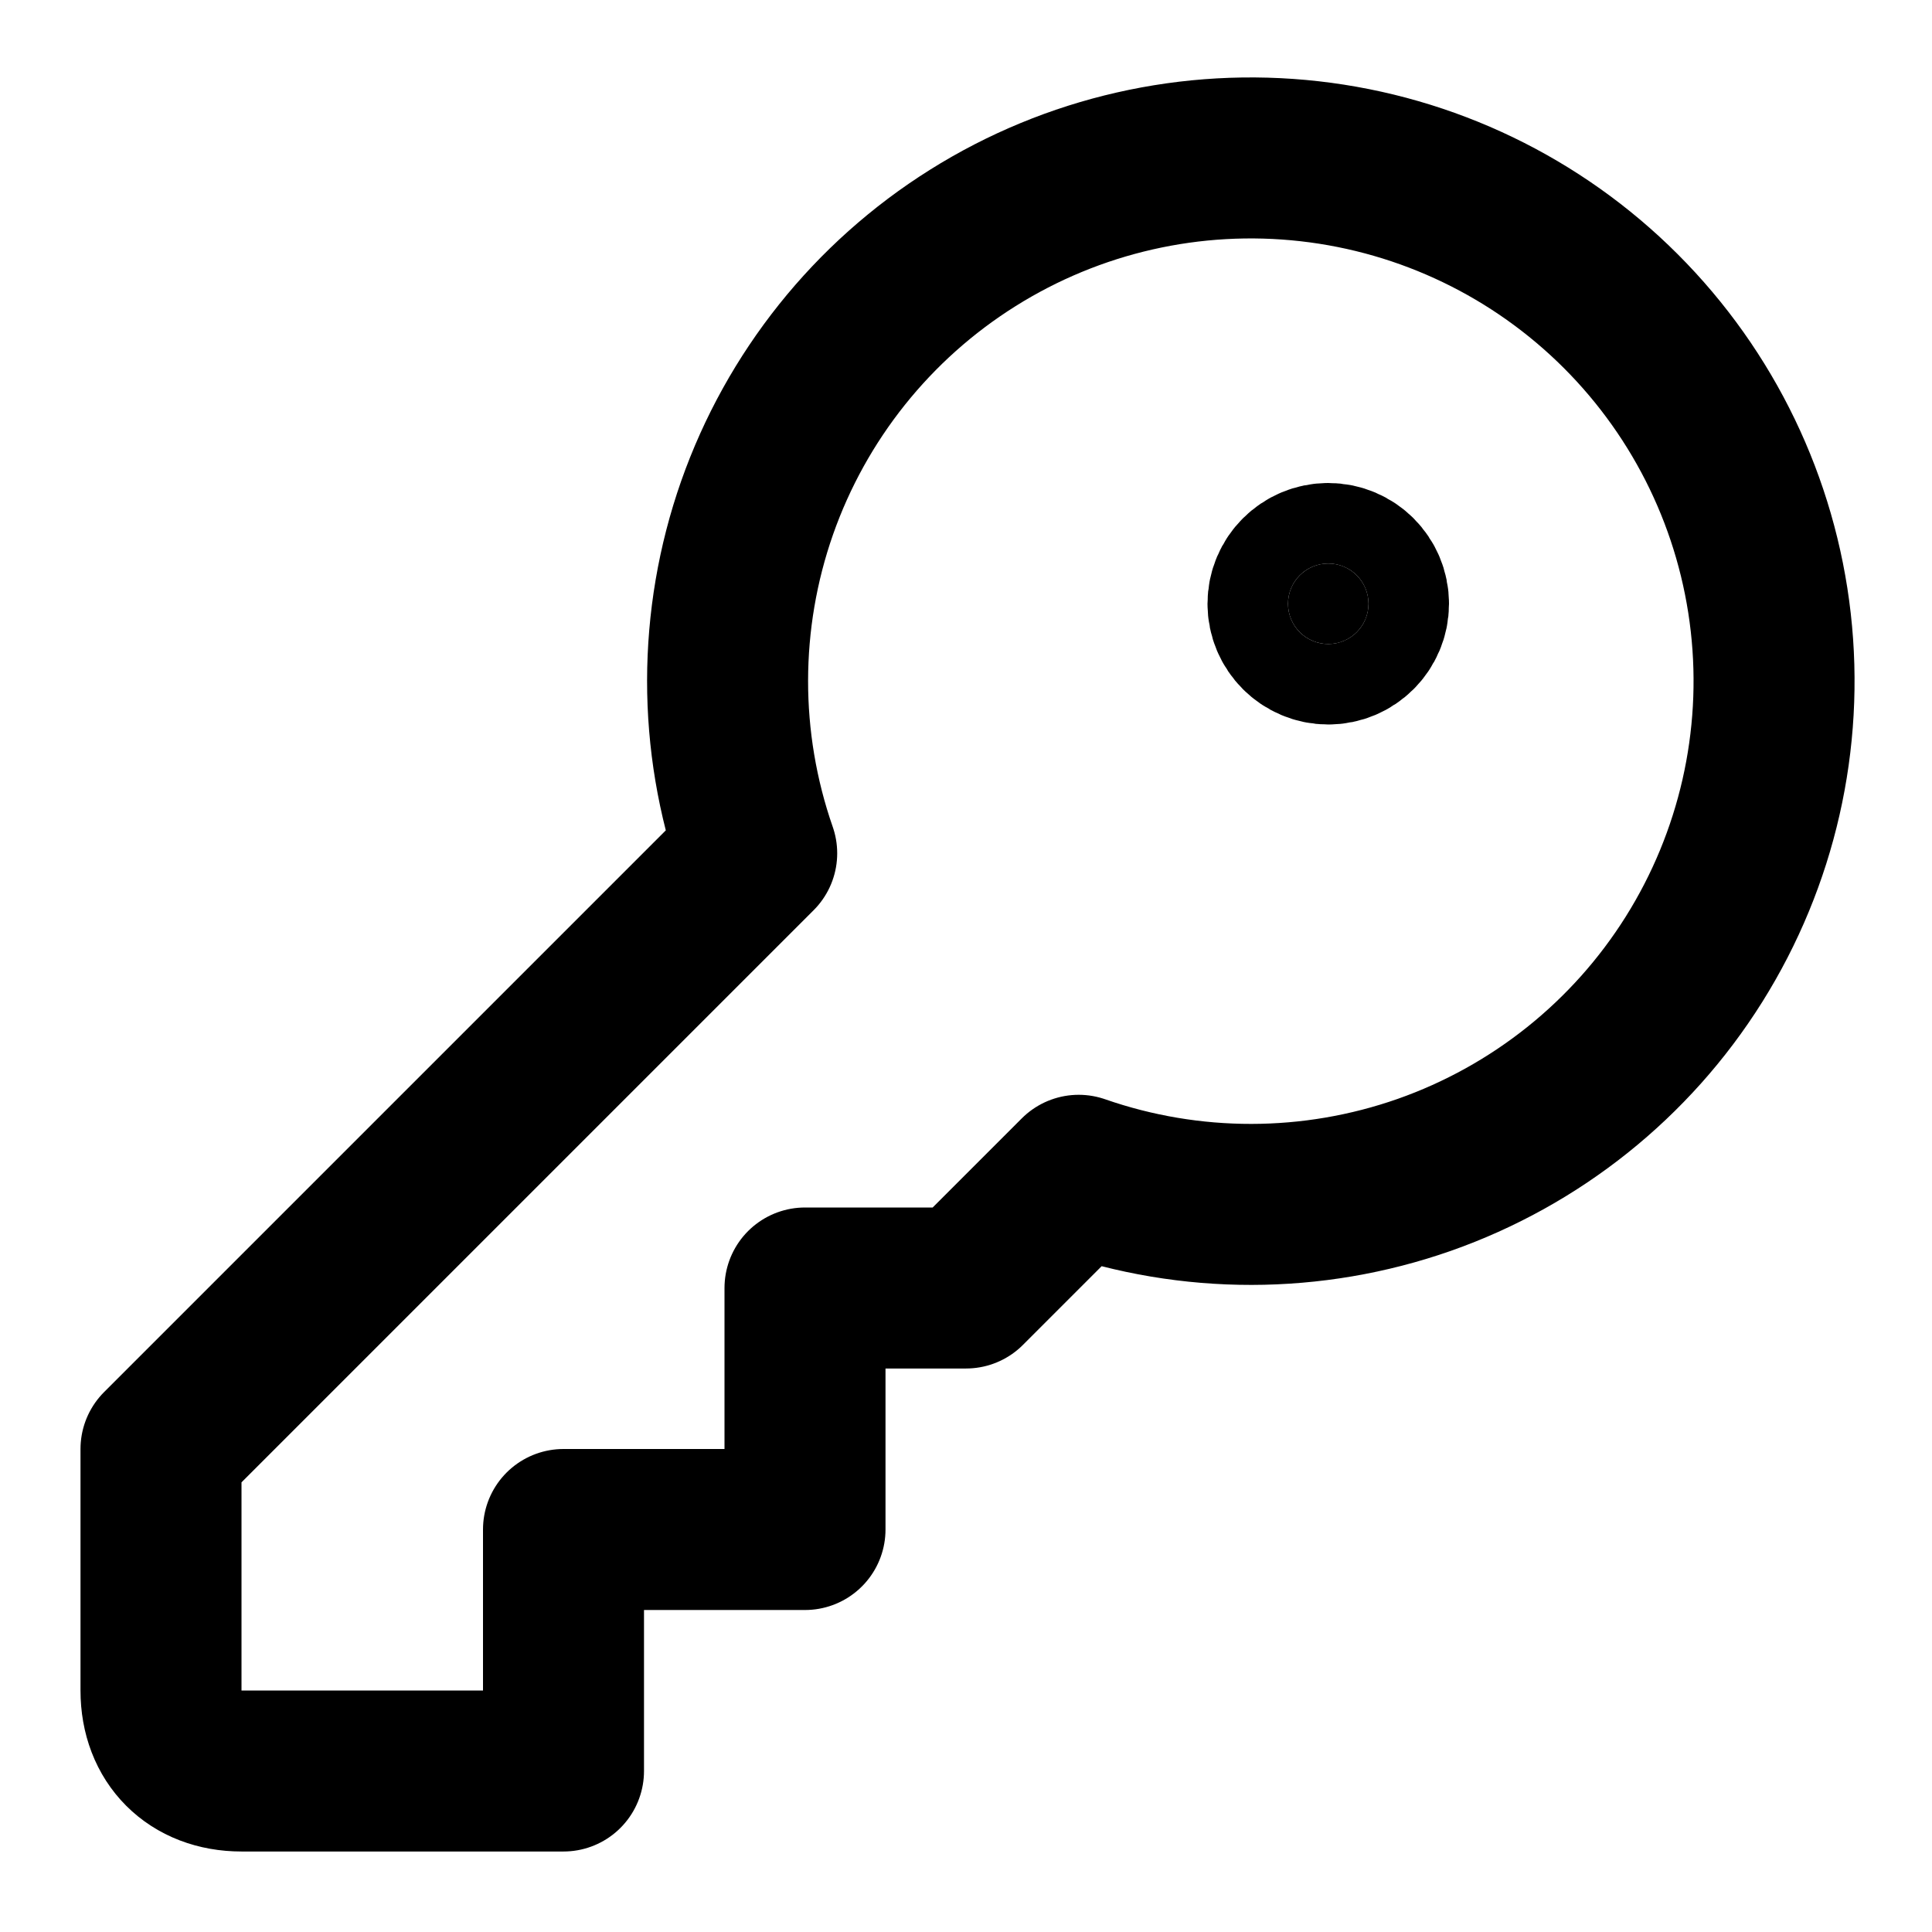
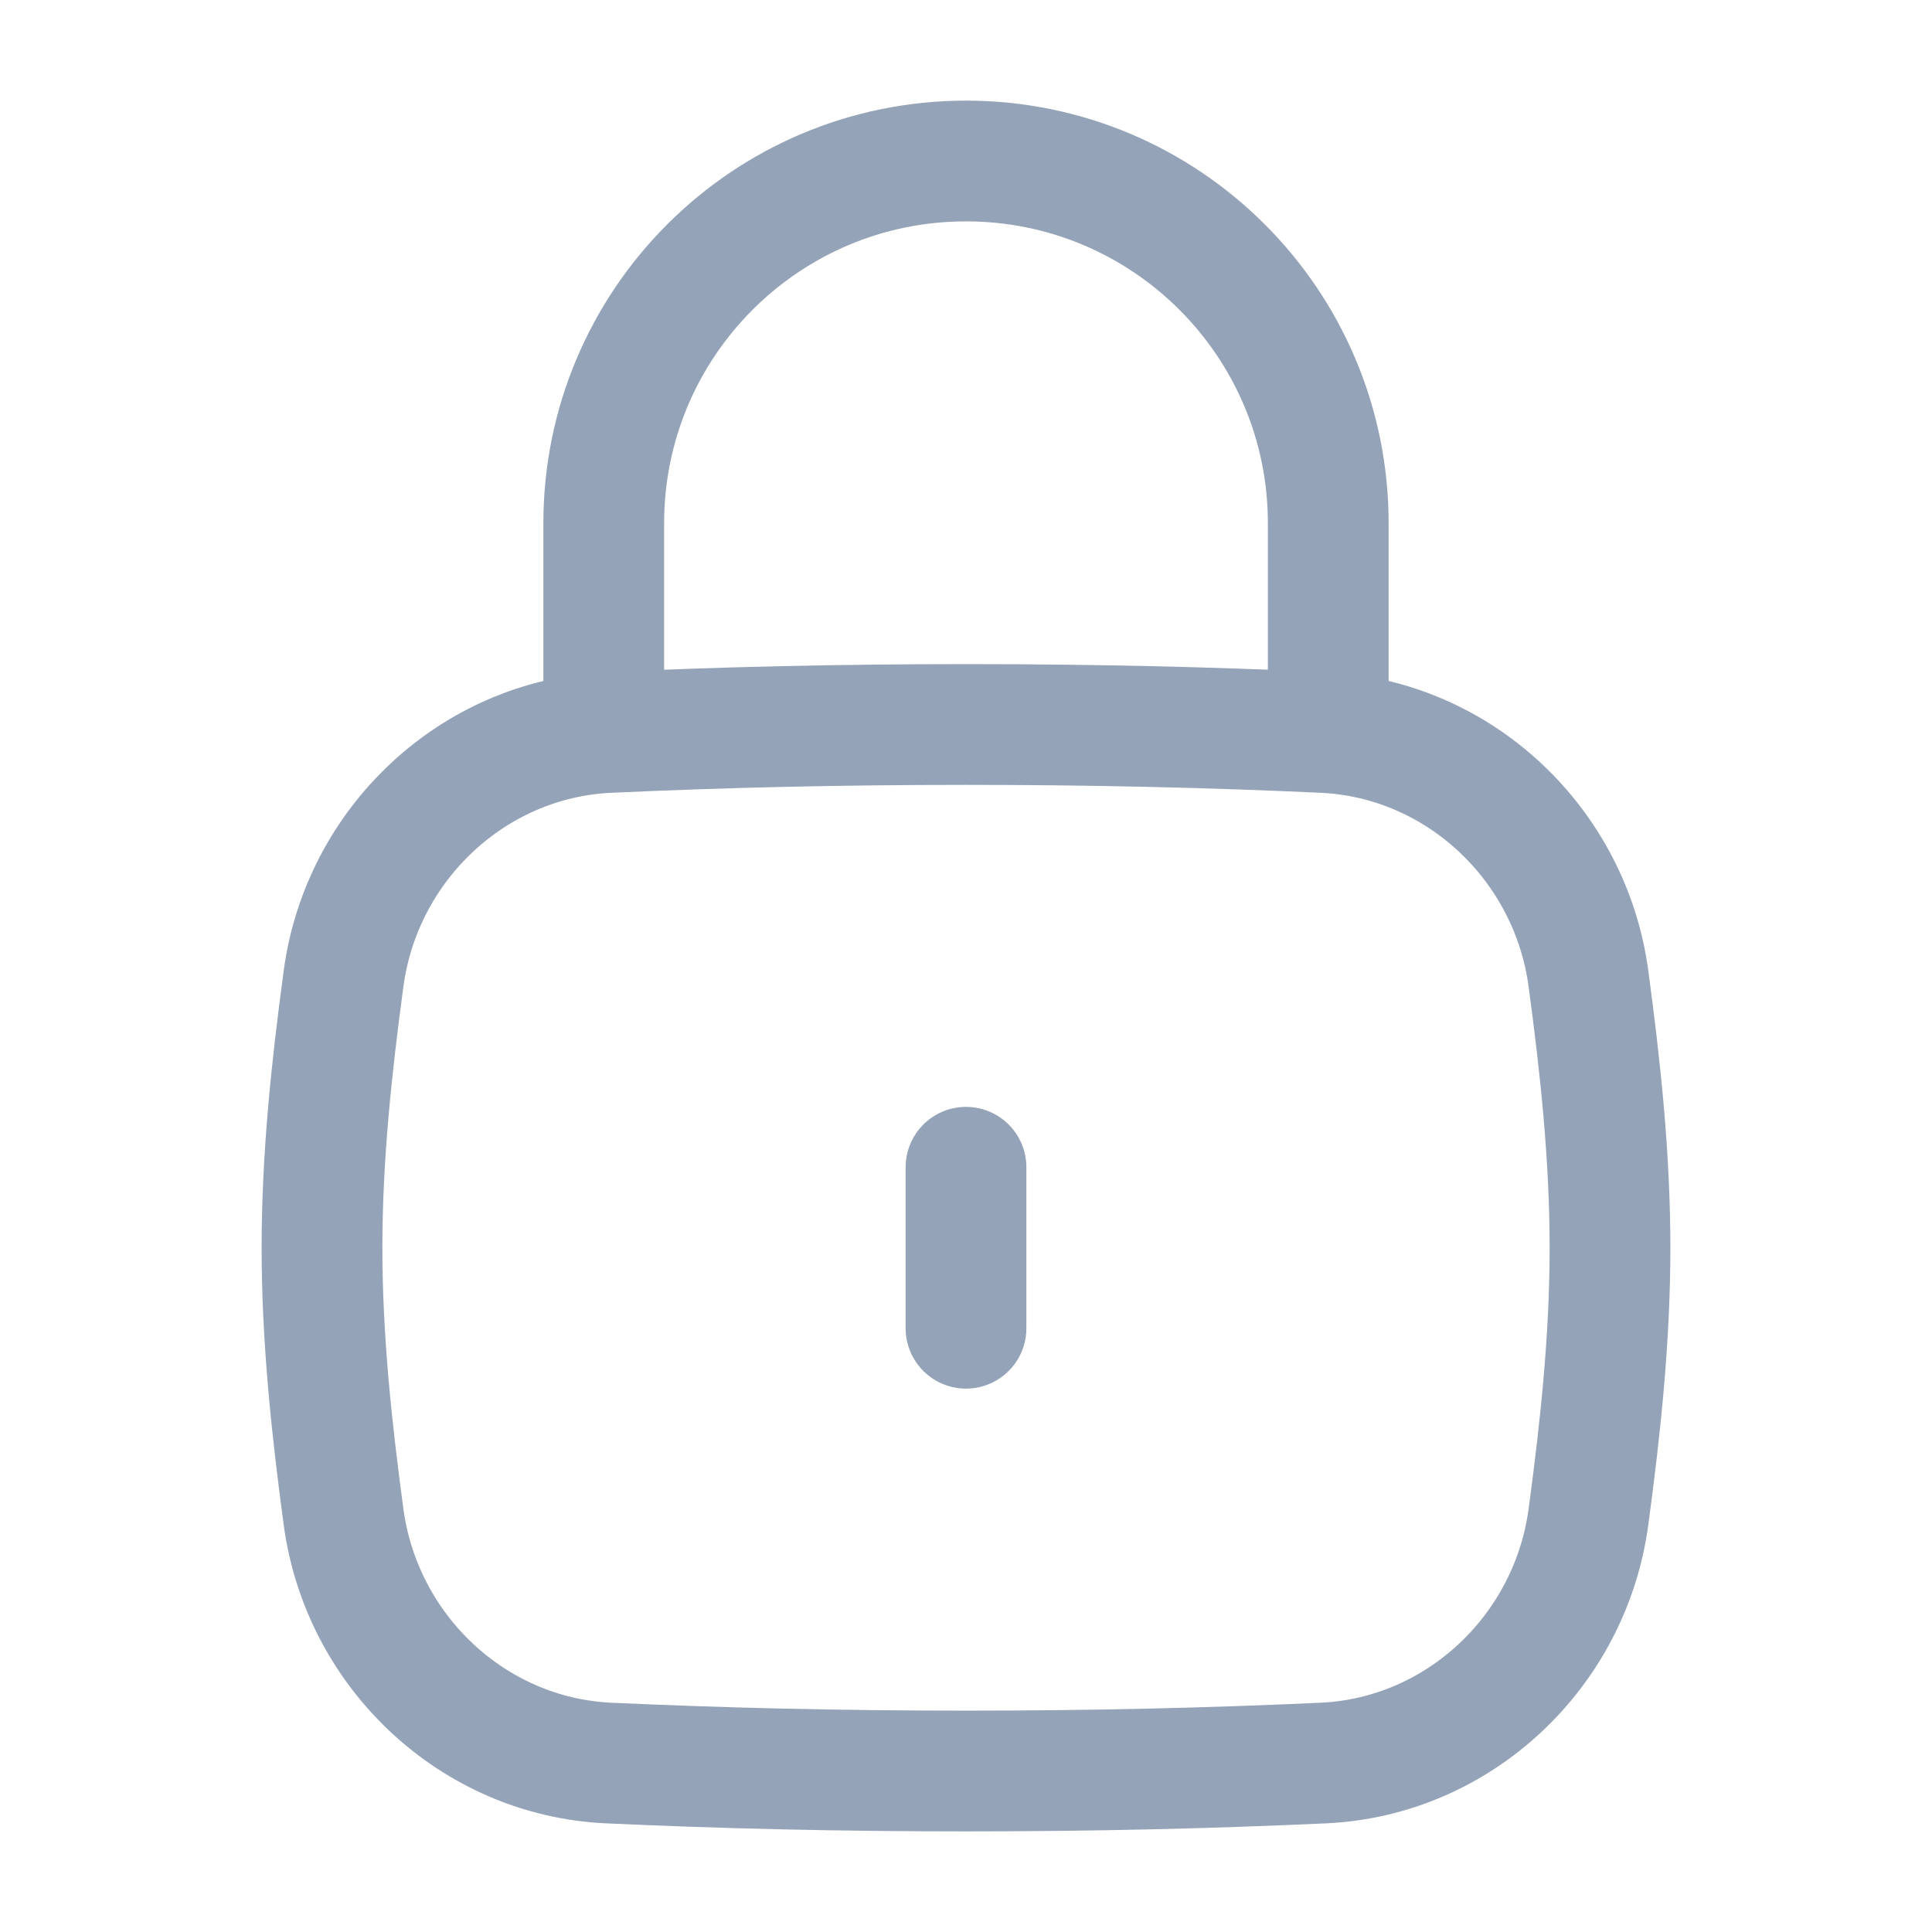
<svg xmlns="http://www.w3.org/2000/svg" width="24" height="24" viewBox="0 0 24 24" fill="none">
-   <path d="M2 18V21C2 21.6 2.4 22 3 22H7V19H10V16H12L13.4 14.6C14.79 15.084 16.303 15.082 17.692 14.595C19.08 14.107 20.262 13.163 21.044 11.916C21.826 10.669 22.162 9.194 21.997 7.732C21.832 6.269 21.175 4.906 20.134 3.865C19.094 2.825 17.731 2.168 16.268 2.003C14.806 1.838 13.331 2.173 12.084 2.956C10.837 3.738 9.893 4.92 9.405 6.308C8.918 7.697 8.916 9.21 9.4 10.6L2 18Z" stroke="black" stroke-width="2" stroke-linecap="round" stroke-linejoin="round" />
-   <path d="M16.5 8C16.776 8 17 7.776 17 7.5C17 7.224 16.776 7 16.5 7C16.224 7 16 7.224 16 7.5C16 7.776 16.224 8 16.5 8Z" fill="black" stroke="black" stroke-width="2" stroke-linecap="round" stroke-linejoin="round" />
+   <g id="Frame">
+     <path id="Vector" d="M12 16.5V14.5" stroke="#94A3B8" stroke-width="1.5" stroke-linecap="round" />
+     <path id="Vector_2" d="M4.268 18.845C4.493 20.515 5.876 21.823 7.56 21.901C8.976 21.966 10.415 22 12 22C13.585 22 15.024 21.966 16.44 21.901C18.124 21.823 19.507 20.515 19.732 18.845C19.879 17.755 20 16.638 20 15.5C20 14.362 19.879 13.245 19.732 12.155C19.507 10.485 18.124 9.177 16.44 9.099C15.024 9.034 13.585 9 12 9C10.415 9 8.976 9.034 7.56 9.099C5.876 9.177 4.493 10.485 4.268 12.155C4.121 13.245 4 14.362 4 15.5C4 16.638 4.121 17.755 4.268 18.845Z" stroke="#94A3B8" stroke-width="1.5" />
+     <path id="Vector_3" d="M7.5 9V6.5C7.5 4.015 9.515 2 12 2C14.485 2 16.5 4.015 16.5 6.5V9" stroke="#94A3B8" stroke-width="1.5" stroke-linecap="round" stroke-linejoin="round" />
+   </g>
</svg>
